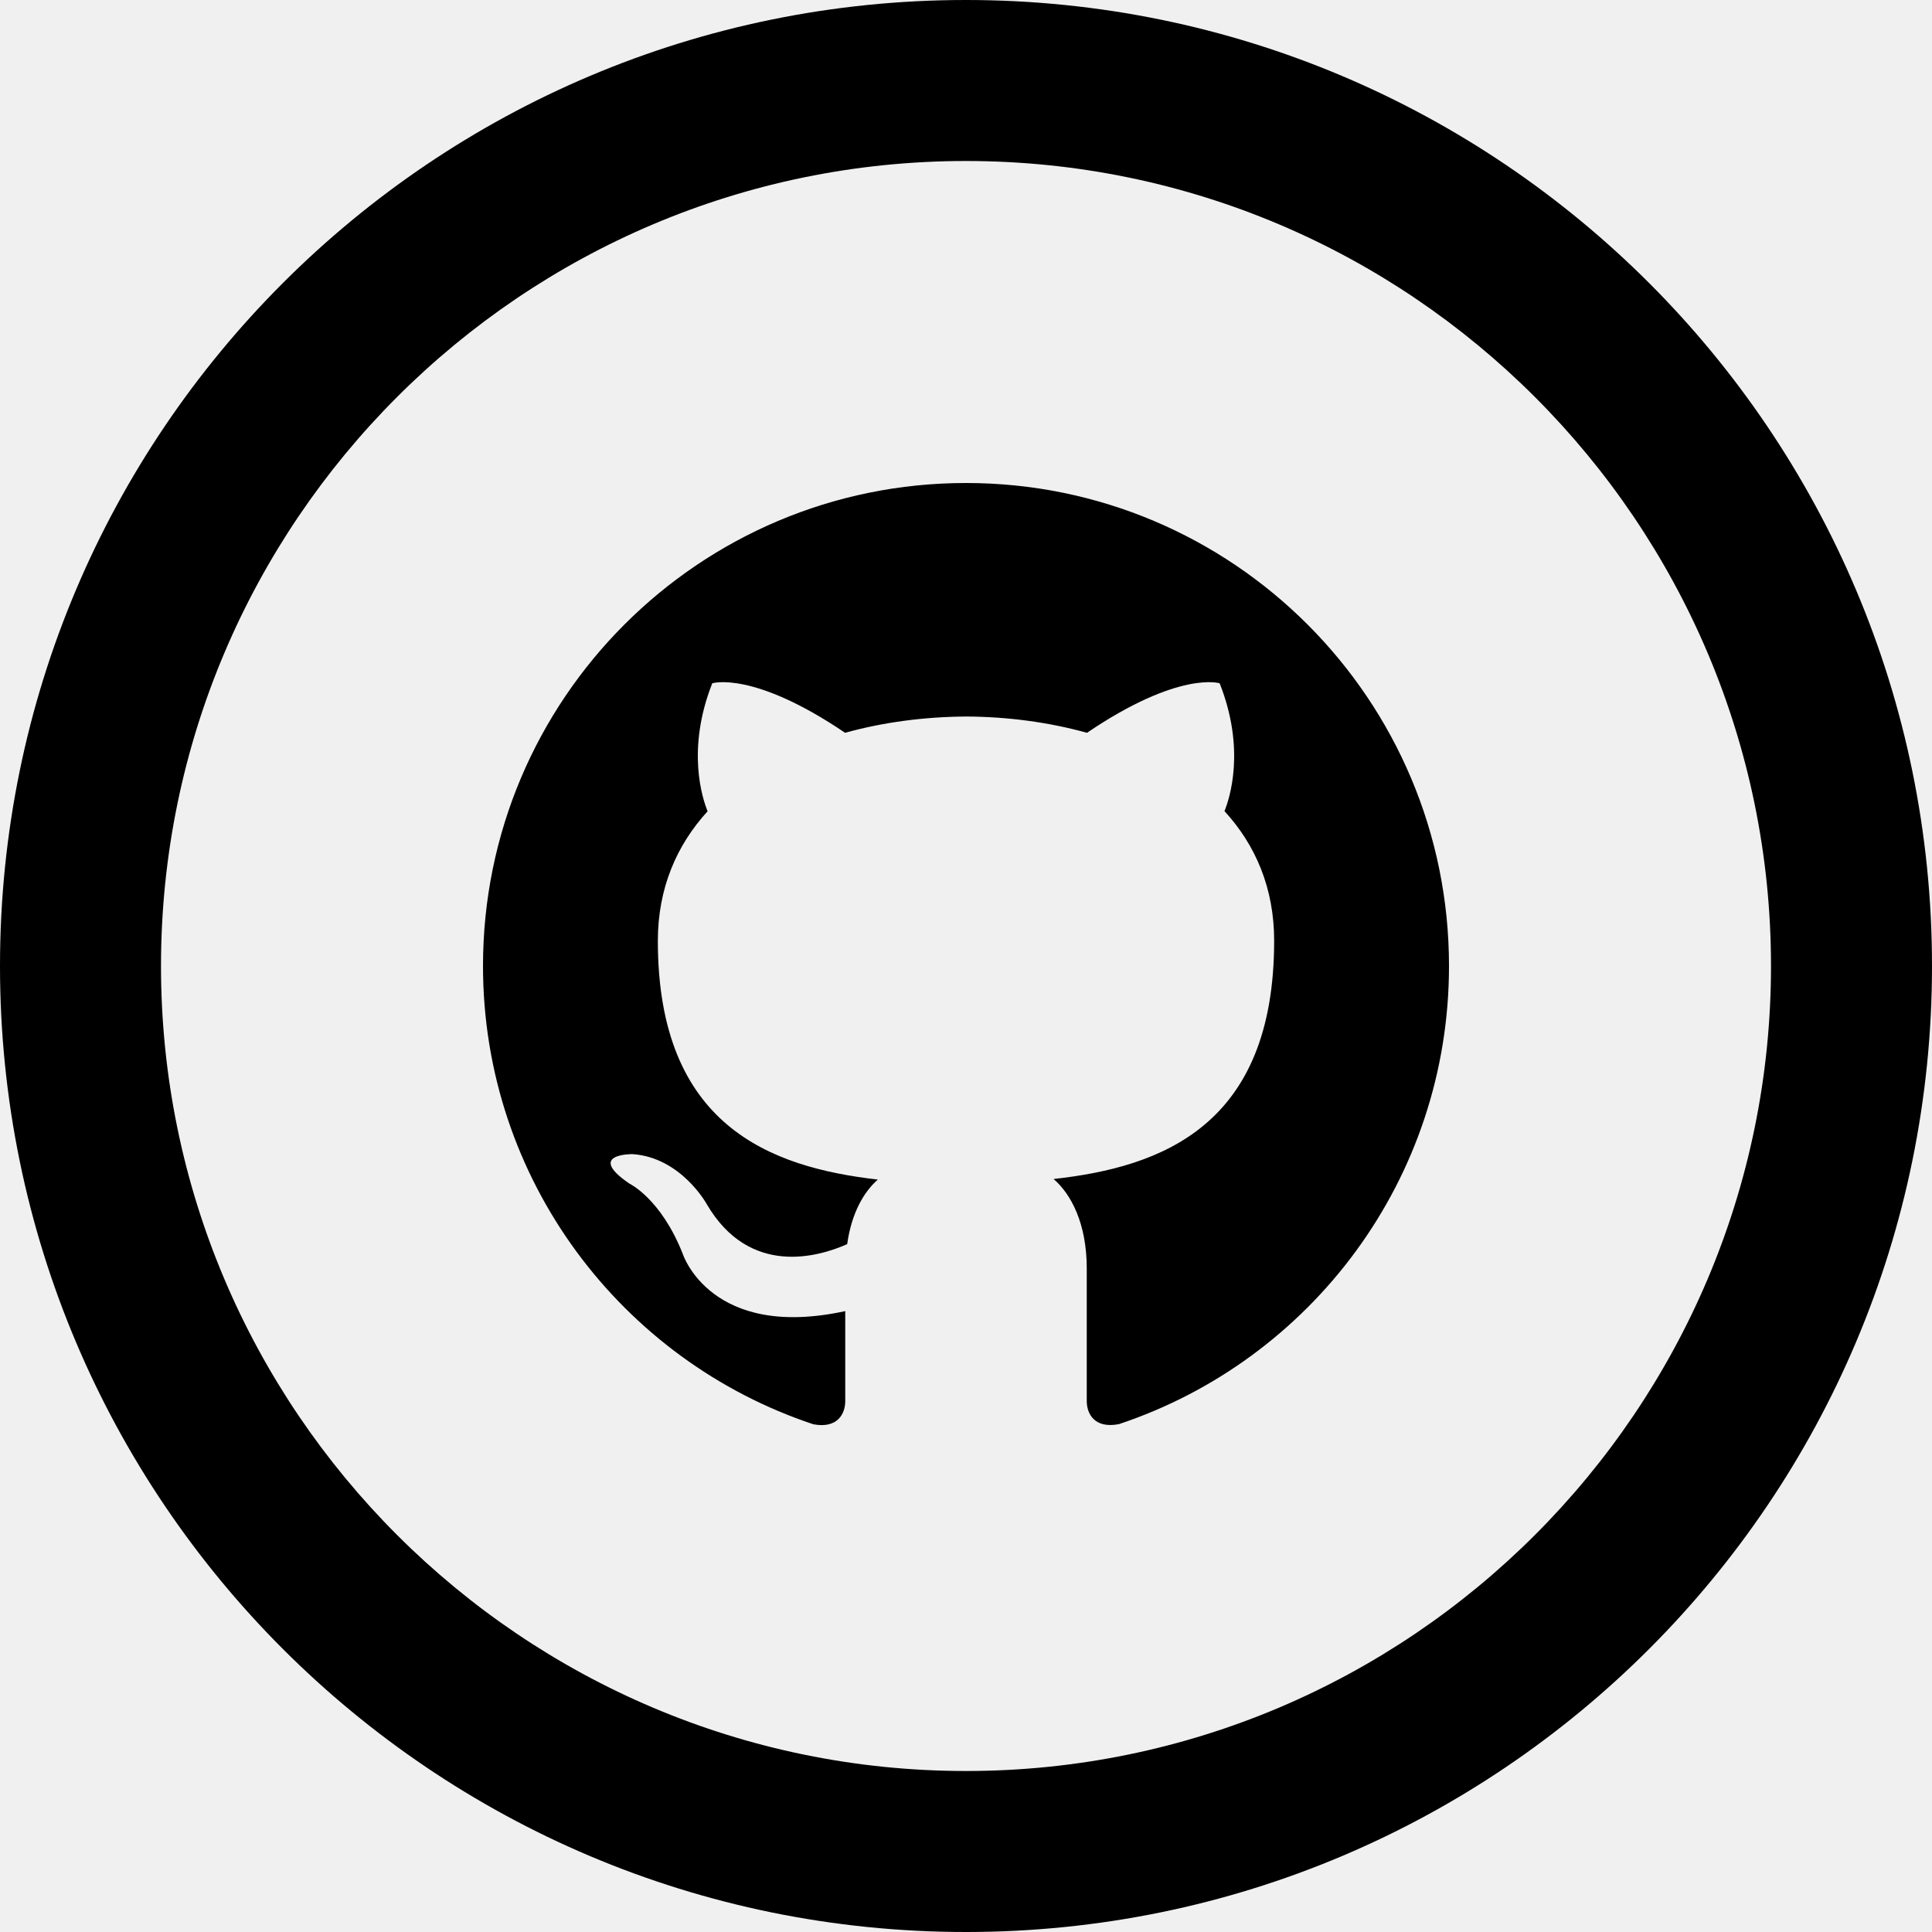
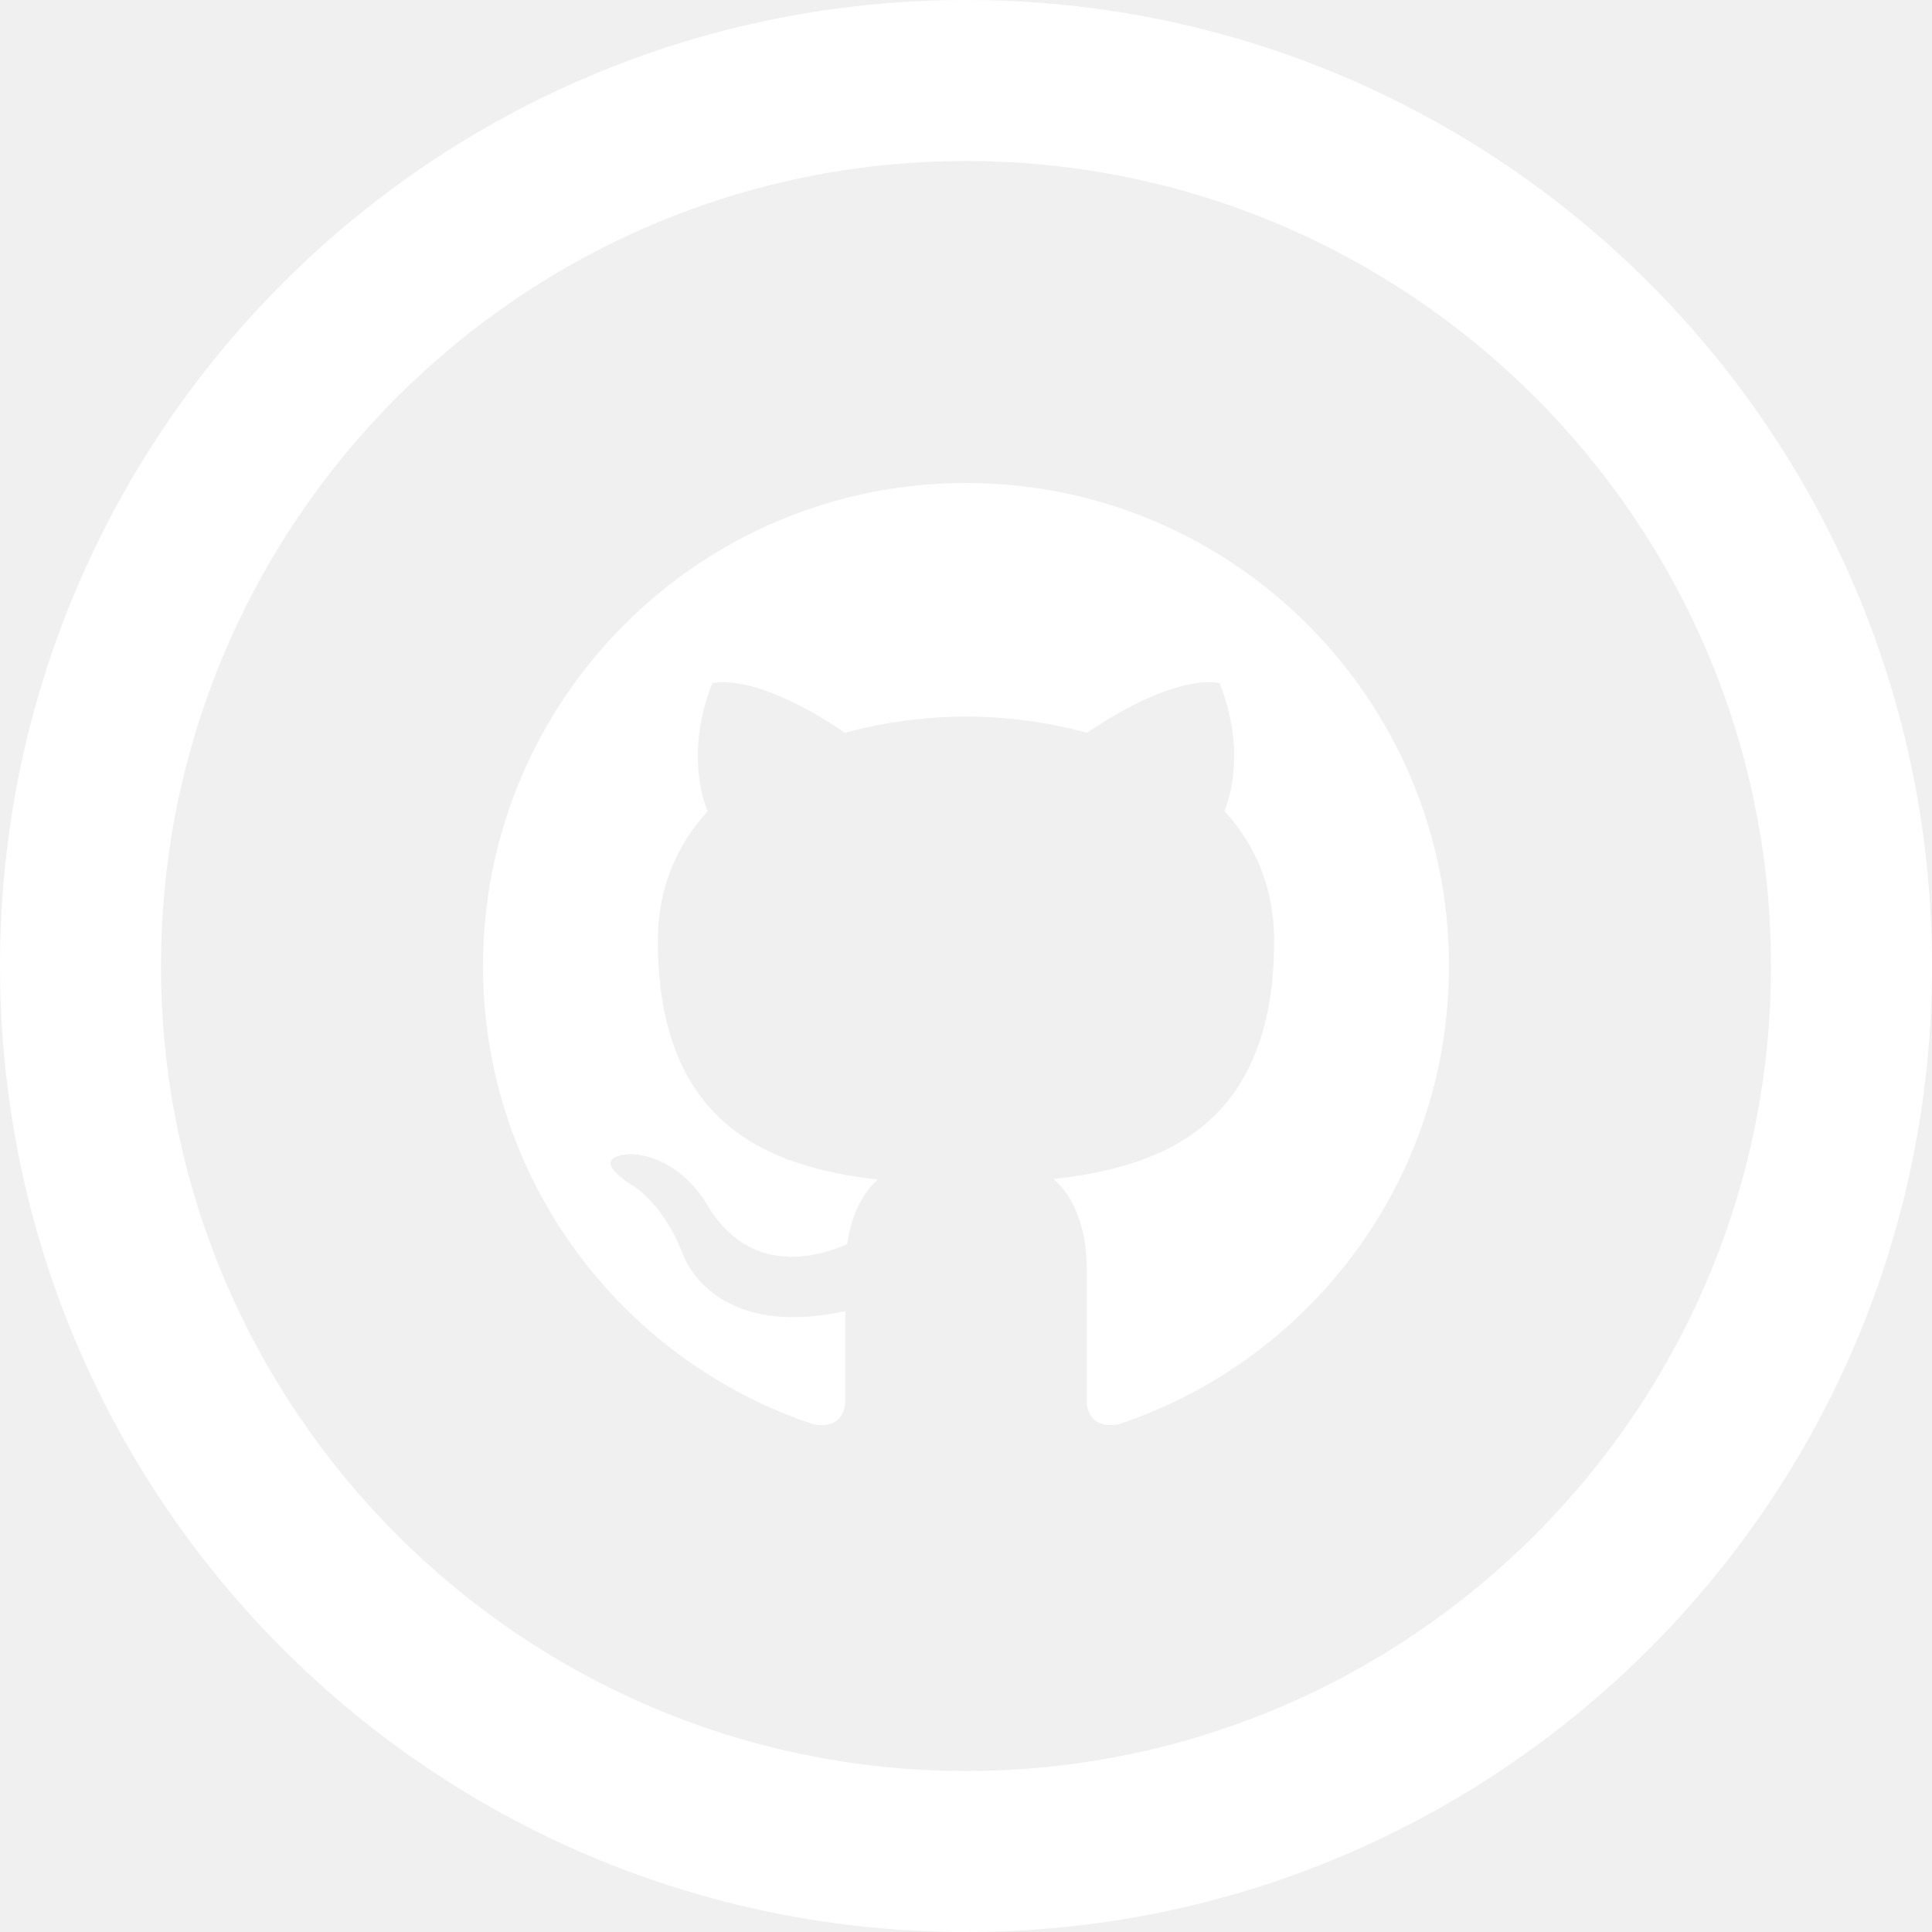
<svg xmlns="http://www.w3.org/2000/svg" width="24" height="24" viewBox="0 0 24 24">
-   <path d="M12 2c5.514 0 10 4.486 10 10s-4.486 10-10 10-10-4.486-10-10 4.486-10 10-10zm0-2c-6.627 0-12 5.373-12 12s5.373 12 12 12 12-5.373 12-12-5.373-12-12-12zm0 6c-3.313 0-6 2.686-6 6 0 2.651 1.719 4.9 4.104 5.693.3.056.396-.13.396-.289v-1.117c-1.669.363-2.017-.707-2.017-.707-.272-.693-.666-.878-.666-.878-.544-.373.041-.365.041-.365.603.042.92.619.92.619.535.917 1.403.652 1.746.499.054-.388.209-.652.381-.802-1.333-.152-2.733-.667-2.733-2.965 0-.655.234-1.19.618-1.61-.062-.153-.268-.764.058-1.59 0 0 .504-.161 1.65.615.479-.133.992-.199 1.502-.202.51.002 1.023.069 1.503.202 1.146-.776 1.648-.615 1.648-.615.327.826.121 1.437.06 1.588.385.42.617.955.617 1.61 0 2.305-1.404 2.812-2.74 2.96.216.186.412.551.412 1.111v1.646c0 .16.096.347.4.288 2.383-.793 4.1-3.041 4.1-5.691 0-3.314-2.687-6-6-6z" />
+   <path style="fill:white" d="M12 2c5.514 0 10 4.486 10 10s-4.486 10-10 10-10-4.486-10-10 4.486-10 10-10zm0-2c-6.627 0-12 5.373-12 12s5.373 12 12 12 12-5.373 12-12-5.373-12-12-12zm0 6c-3.313 0-6 2.686-6 6 0 2.651 1.719 4.9 4.104 5.693.3.056.396-.13.396-.289v-1.117c-1.669.363-2.017-.707-2.017-.707-.272-.693-.666-.878-.666-.878-.544-.373.041-.365.041-.365.603.042.92.619.92.619.535.917 1.403.652 1.746.499.054-.388.209-.652.381-.802-1.333-.152-2.733-.667-2.733-2.965 0-.655.234-1.19.618-1.61-.062-.153-.268-.764.058-1.59 0 0 .504-.161 1.65.615.479-.133.992-.199 1.502-.202.51.002 1.023.069 1.503.202 1.146-.776 1.648-.615 1.648-.615.327.826.121 1.437.06 1.588.385.42.617.955.617 1.61 0 2.305-1.404 2.812-2.74 2.96.216.186.412.551.412 1.111v1.646c0 .16.096.347.4.288 2.383-.793 4.1-3.041 4.1-5.691 0-3.314-2.687-6-6-6z" />
</svg>
